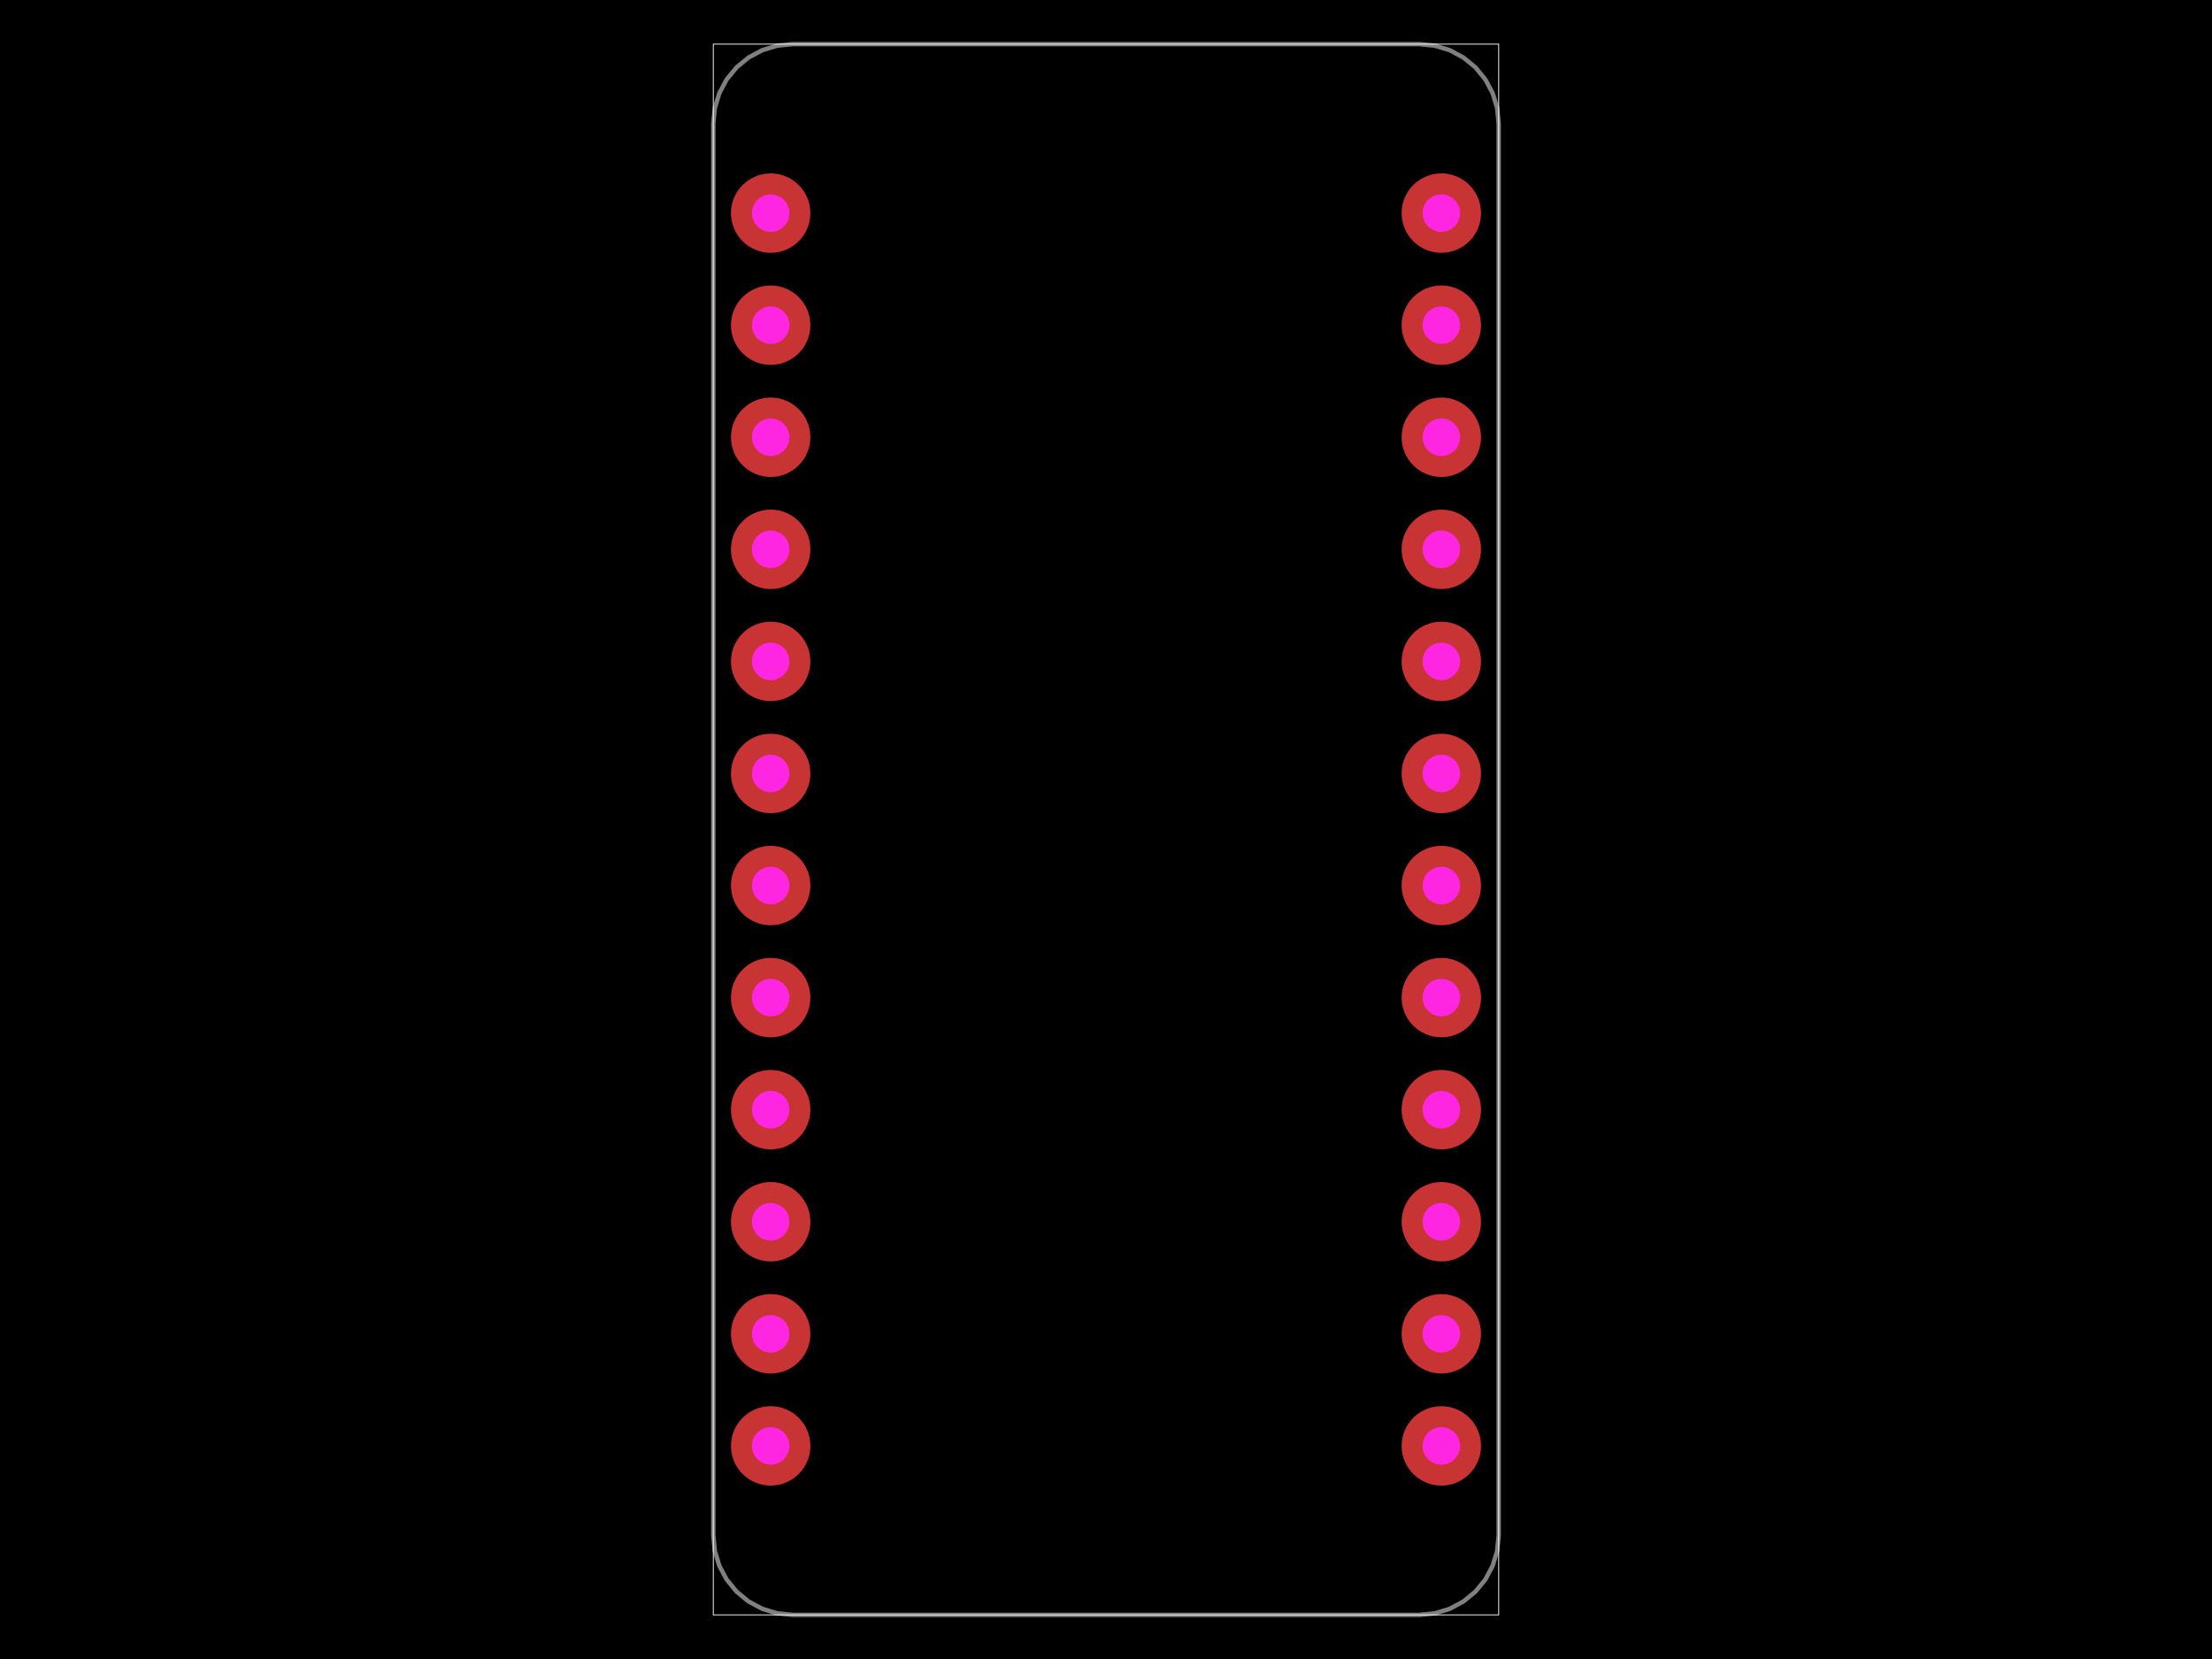
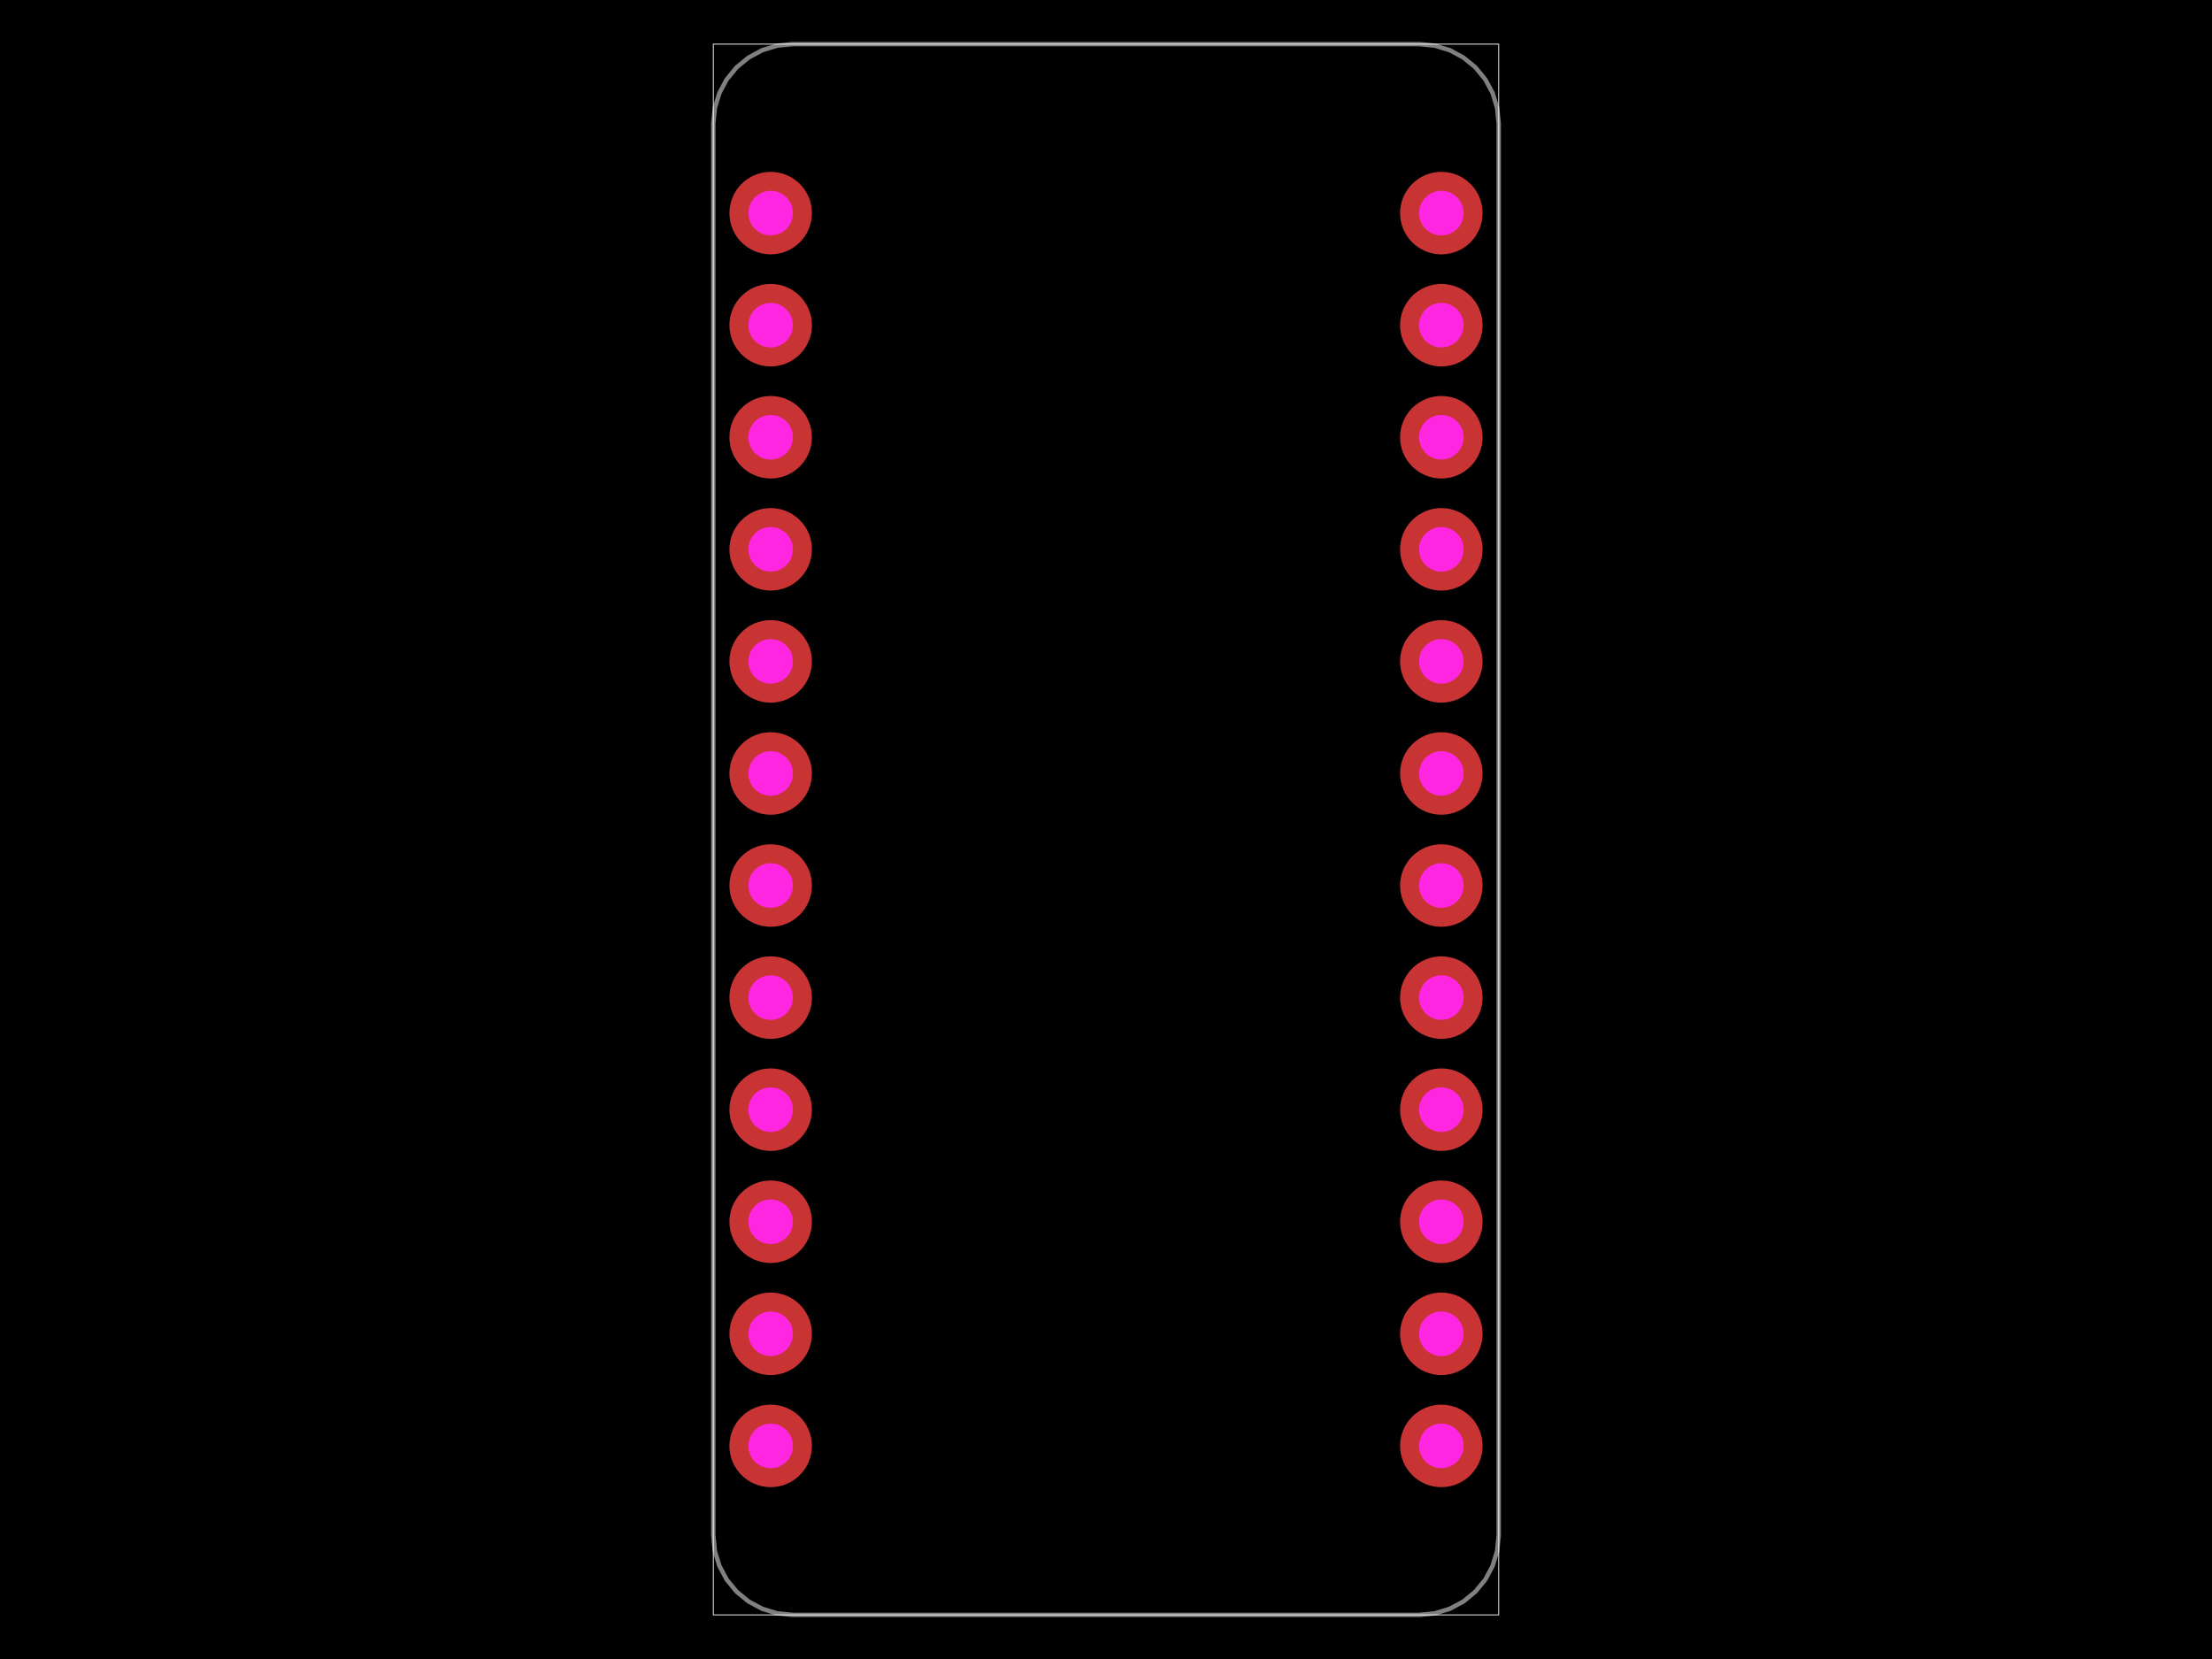
<svg xmlns="http://www.w3.org/2000/svg" width="800" height="600">
  <style />
  <rect class="boundary" x="0" y="0" fill="#000" width="800" height="600" data-type="pcb_background" data-pcb-layer="global" />
  <rect class="pcb-boundary" fill="none" stroke="#fff" stroke-width="0.3" x="257.979" y="15.957" width="284.043" height="568.085" data-type="pcb_boundary" data-pcb-layer="global" />
  <path class="pcb-board" d="M 400 15.957 L 513.298 15.957 L 518.902 16.509 L 524.29 18.144 L 529.256 20.798 L 533.608 24.37 L 537.181 28.723 L 539.835 33.689 L 541.469 39.077 L 542.021 44.681 L 542.021 555.319 L 541.469 560.923 L 539.835 566.311 L 537.181 571.277 L 533.608 575.63 L 529.256 579.202 L 524.29 581.856 L 518.902 583.491 L 513.298 584.043 L 286.702 584.043 L 281.098 583.491 L 275.71 581.856 L 270.744 579.202 L 266.392 575.63 L 262.819 571.277 L 260.165 566.311 L 258.531 560.923 L 257.979 555.319 L 257.979 44.681 L 258.531 39.077 L 260.165 33.689 L 262.819 28.723 L 266.392 24.37 L 270.744 20.798 L 275.71 18.144 L 281.098 16.509 L 286.702 15.957 L 400 15.957 Z" fill="none" stroke="rgba(255, 255, 255, 0.5)" stroke-width="1.596" data-type="pcb_board" data-pcb-layer="board" />
  <g data-type="pcb_plated_hole" data-pcb-layer="through">
-     <circle class="pcb-hole-outer" fill="rgb(200, 52, 52)" cx="278.723" cy="77.074" r="14.362" data-type="pcb_plated_hole" data-pcb-layer="top" />
-     <circle class="pcb-hole-inner" fill="#FF26E2" cx="278.723" cy="77.074" r="6.782" data-type="pcb_plated_hole_drill" data-pcb-layer="drill" />
+     <circle class="pcb-hole-outer" fill="rgb(200, 52, 52)" cx="278.723" cy="77.074" r="14.92" data-type="pcb_plated_hole" data-pcb-layer="top" />
+     <circle class="pcb-hole-inner" fill="#FF26E2" cx="278.723" cy="77.074" r="8.059" data-type="pcb_plated_hole_drill" data-pcb-layer="drill" />
  </g>
  <g data-type="pcb_plated_hole" data-pcb-layer="through">
-     <circle class="pcb-hole-outer" fill="rgb(200, 52, 52)" cx="278.723" cy="117.606" r="14.362" data-type="pcb_plated_hole" data-pcb-layer="top" />
-     <circle class="pcb-hole-inner" fill="#FF26E2" cx="278.723" cy="117.606" r="6.782" data-type="pcb_plated_hole_drill" data-pcb-layer="drill" />
+     <circle class="pcb-hole-outer" fill="rgb(200, 52, 52)" cx="278.723" cy="117.606" r="14.92" data-type="pcb_plated_hole" data-pcb-layer="top" />
+     <circle class="pcb-hole-inner" fill="#FF26E2" cx="278.723" cy="117.606" r="8.059" data-type="pcb_plated_hole_drill" data-pcb-layer="drill" />
  </g>
  <g data-type="pcb_plated_hole" data-pcb-layer="through">
-     <circle class="pcb-hole-outer" fill="rgb(200, 52, 52)" cx="278.723" cy="158.138" r="14.362" data-type="pcb_plated_hole" data-pcb-layer="top" />
-     <circle class="pcb-hole-inner" fill="#FF26E2" cx="278.723" cy="158.138" r="6.782" data-type="pcb_plated_hole_drill" data-pcb-layer="drill" />
+     <circle class="pcb-hole-outer" fill="rgb(200, 52, 52)" cx="278.723" cy="158.138" r="14.92" data-type="pcb_plated_hole" data-pcb-layer="top" />
+     <circle class="pcb-hole-inner" fill="#FF26E2" cx="278.723" cy="158.138" r="8.059" data-type="pcb_plated_hole_drill" data-pcb-layer="drill" />
  </g>
  <g data-type="pcb_plated_hole" data-pcb-layer="through">
-     <circle class="pcb-hole-outer" fill="rgb(200, 52, 52)" cx="278.723" cy="198.67" r="14.362" data-type="pcb_plated_hole" data-pcb-layer="top" />
-     <circle class="pcb-hole-inner" fill="#FF26E2" cx="278.723" cy="198.67" r="6.782" data-type="pcb_plated_hole_drill" data-pcb-layer="drill" />
+     <circle class="pcb-hole-outer" fill="rgb(200, 52, 52)" cx="278.723" cy="198.67" r="14.92" data-type="pcb_plated_hole" data-pcb-layer="top" />
+     <circle class="pcb-hole-inner" fill="#FF26E2" cx="278.723" cy="198.67" r="8.059" data-type="pcb_plated_hole_drill" data-pcb-layer="drill" />
  </g>
  <g data-type="pcb_plated_hole" data-pcb-layer="through">
-     <circle class="pcb-hole-outer" fill="rgb(200, 52, 52)" cx="278.723" cy="239.202" r="14.362" data-type="pcb_plated_hole" data-pcb-layer="top" />
-     <circle class="pcb-hole-inner" fill="#FF26E2" cx="278.723" cy="239.202" r="6.782" data-type="pcb_plated_hole_drill" data-pcb-layer="drill" />
+     <circle class="pcb-hole-outer" fill="rgb(200, 52, 52)" cx="278.723" cy="239.202" r="14.92" data-type="pcb_plated_hole" data-pcb-layer="top" />
+     <circle class="pcb-hole-inner" fill="#FF26E2" cx="278.723" cy="239.202" r="8.059" data-type="pcb_plated_hole_drill" data-pcb-layer="drill" />
  </g>
  <g data-type="pcb_plated_hole" data-pcb-layer="through">
-     <circle class="pcb-hole-outer" fill="rgb(200, 52, 52)" cx="278.723" cy="279.734" r="14.362" data-type="pcb_plated_hole" data-pcb-layer="top" />
-     <circle class="pcb-hole-inner" fill="#FF26E2" cx="278.723" cy="279.734" r="6.782" data-type="pcb_plated_hole_drill" data-pcb-layer="drill" />
+     <circle class="pcb-hole-outer" fill="rgb(200, 52, 52)" cx="278.723" cy="279.734" r="14.92" data-type="pcb_plated_hole" data-pcb-layer="top" />
+     <circle class="pcb-hole-inner" fill="#FF26E2" cx="278.723" cy="279.734" r="8.059" data-type="pcb_plated_hole_drill" data-pcb-layer="drill" />
  </g>
  <g data-type="pcb_plated_hole" data-pcb-layer="through">
-     <circle class="pcb-hole-outer" fill="rgb(200, 52, 52)" cx="278.723" cy="320.266" r="14.362" data-type="pcb_plated_hole" data-pcb-layer="top" />
-     <circle class="pcb-hole-inner" fill="#FF26E2" cx="278.723" cy="320.266" r="6.782" data-type="pcb_plated_hole_drill" data-pcb-layer="drill" />
+     <circle class="pcb-hole-outer" fill="rgb(200, 52, 52)" cx="278.723" cy="320.266" r="14.92" data-type="pcb_plated_hole" data-pcb-layer="top" />
+     <circle class="pcb-hole-inner" fill="#FF26E2" cx="278.723" cy="320.266" r="8.059" data-type="pcb_plated_hole_drill" data-pcb-layer="drill" />
  </g>
  <g data-type="pcb_plated_hole" data-pcb-layer="through">
-     <circle class="pcb-hole-outer" fill="rgb(200, 52, 52)" cx="278.723" cy="360.798" r="14.362" data-type="pcb_plated_hole" data-pcb-layer="top" />
-     <circle class="pcb-hole-inner" fill="#FF26E2" cx="278.723" cy="360.798" r="6.782" data-type="pcb_plated_hole_drill" data-pcb-layer="drill" />
+     <circle class="pcb-hole-outer" fill="rgb(200, 52, 52)" cx="278.723" cy="360.798" r="14.92" data-type="pcb_plated_hole" data-pcb-layer="top" />
+     <circle class="pcb-hole-inner" fill="#FF26E2" cx="278.723" cy="360.798" r="8.059" data-type="pcb_plated_hole_drill" data-pcb-layer="drill" />
  </g>
  <g data-type="pcb_plated_hole" data-pcb-layer="through">
-     <circle class="pcb-hole-outer" fill="rgb(200, 52, 52)" cx="278.723" cy="401.33" r="14.362" data-type="pcb_plated_hole" data-pcb-layer="top" />
-     <circle class="pcb-hole-inner" fill="#FF26E2" cx="278.723" cy="401.33" r="6.782" data-type="pcb_plated_hole_drill" data-pcb-layer="drill" />
+     <circle class="pcb-hole-outer" fill="rgb(200, 52, 52)" cx="278.723" cy="401.33" r="14.92" data-type="pcb_plated_hole" data-pcb-layer="top" />
+     <circle class="pcb-hole-inner" fill="#FF26E2" cx="278.723" cy="401.33" r="8.059" data-type="pcb_plated_hole_drill" data-pcb-layer="drill" />
  </g>
  <g data-type="pcb_plated_hole" data-pcb-layer="through">
-     <circle class="pcb-hole-outer" fill="rgb(200, 52, 52)" cx="278.723" cy="441.862" r="14.362" data-type="pcb_plated_hole" data-pcb-layer="top" />
-     <circle class="pcb-hole-inner" fill="#FF26E2" cx="278.723" cy="441.862" r="6.782" data-type="pcb_plated_hole_drill" data-pcb-layer="drill" />
+     <circle class="pcb-hole-outer" fill="rgb(200, 52, 52)" cx="278.723" cy="441.862" r="14.92" data-type="pcb_plated_hole" data-pcb-layer="top" />
+     <circle class="pcb-hole-inner" fill="#FF26E2" cx="278.723" cy="441.862" r="8.059" data-type="pcb_plated_hole_drill" data-pcb-layer="drill" />
  </g>
  <g data-type="pcb_plated_hole" data-pcb-layer="through">
-     <circle class="pcb-hole-outer" fill="rgb(200, 52, 52)" cx="278.723" cy="482.394" r="14.362" data-type="pcb_plated_hole" data-pcb-layer="top" />
-     <circle class="pcb-hole-inner" fill="#FF26E2" cx="278.723" cy="482.394" r="6.782" data-type="pcb_plated_hole_drill" data-pcb-layer="drill" />
+     <circle class="pcb-hole-outer" fill="rgb(200, 52, 52)" cx="278.723" cy="482.394" r="14.92" data-type="pcb_plated_hole" data-pcb-layer="top" />
+     <circle class="pcb-hole-inner" fill="#FF26E2" cx="278.723" cy="482.394" r="8.059" data-type="pcb_plated_hole_drill" data-pcb-layer="drill" />
  </g>
  <g data-type="pcb_plated_hole" data-pcb-layer="through">
-     <circle class="pcb-hole-outer" fill="rgb(200, 52, 52)" cx="278.723" cy="522.926" r="14.362" data-type="pcb_plated_hole" data-pcb-layer="top" />
-     <circle class="pcb-hole-inner" fill="#FF26E2" cx="278.723" cy="522.926" r="6.782" data-type="pcb_plated_hole_drill" data-pcb-layer="drill" />
+     <circle class="pcb-hole-outer" fill="rgb(200, 52, 52)" cx="278.723" cy="522.926" r="14.92" data-type="pcb_plated_hole" data-pcb-layer="top" />
+     <circle class="pcb-hole-inner" fill="#FF26E2" cx="278.723" cy="522.926" r="8.059" data-type="pcb_plated_hole_drill" data-pcb-layer="drill" />
  </g>
  <g data-type="pcb_plated_hole" data-pcb-layer="through">
-     <circle class="pcb-hole-outer" fill="rgb(200, 52, 52)" cx="521.277" cy="77.074" r="14.362" data-type="pcb_plated_hole" data-pcb-layer="top" />
-     <circle class="pcb-hole-inner" fill="#FF26E2" cx="521.277" cy="77.074" r="6.782" data-type="pcb_plated_hole_drill" data-pcb-layer="drill" />
+     <circle class="pcb-hole-outer" fill="rgb(200, 52, 52)" cx="521.277" cy="77.074" r="14.92" data-type="pcb_plated_hole" data-pcb-layer="top" />
+     <circle class="pcb-hole-inner" fill="#FF26E2" cx="521.277" cy="77.074" r="8.059" data-type="pcb_plated_hole_drill" data-pcb-layer="drill" />
  </g>
  <g data-type="pcb_plated_hole" data-pcb-layer="through">
-     <circle class="pcb-hole-outer" fill="rgb(200, 52, 52)" cx="521.277" cy="117.606" r="14.362" data-type="pcb_plated_hole" data-pcb-layer="top" />
-     <circle class="pcb-hole-inner" fill="#FF26E2" cx="521.277" cy="117.606" r="6.782" data-type="pcb_plated_hole_drill" data-pcb-layer="drill" />
+     <circle class="pcb-hole-outer" fill="rgb(200, 52, 52)" cx="521.277" cy="117.606" r="14.92" data-type="pcb_plated_hole" data-pcb-layer="top" />
+     <circle class="pcb-hole-inner" fill="#FF26E2" cx="521.277" cy="117.606" r="8.059" data-type="pcb_plated_hole_drill" data-pcb-layer="drill" />
  </g>
  <g data-type="pcb_plated_hole" data-pcb-layer="through">
-     <circle class="pcb-hole-outer" fill="rgb(200, 52, 52)" cx="521.277" cy="158.138" r="14.362" data-type="pcb_plated_hole" data-pcb-layer="top" />
-     <circle class="pcb-hole-inner" fill="#FF26E2" cx="521.277" cy="158.138" r="6.782" data-type="pcb_plated_hole_drill" data-pcb-layer="drill" />
+     <circle class="pcb-hole-outer" fill="rgb(200, 52, 52)" cx="521.277" cy="158.138" r="14.92" data-type="pcb_plated_hole" data-pcb-layer="top" />
+     <circle class="pcb-hole-inner" fill="#FF26E2" cx="521.277" cy="158.138" r="8.059" data-type="pcb_plated_hole_drill" data-pcb-layer="drill" />
  </g>
  <g data-type="pcb_plated_hole" data-pcb-layer="through">
-     <circle class="pcb-hole-outer" fill="rgb(200, 52, 52)" cx="521.277" cy="198.67" r="14.362" data-type="pcb_plated_hole" data-pcb-layer="top" />
-     <circle class="pcb-hole-inner" fill="#FF26E2" cx="521.277" cy="198.67" r="6.782" data-type="pcb_plated_hole_drill" data-pcb-layer="drill" />
+     <circle class="pcb-hole-outer" fill="rgb(200, 52, 52)" cx="521.277" cy="198.67" r="14.92" data-type="pcb_plated_hole" data-pcb-layer="top" />
+     <circle class="pcb-hole-inner" fill="#FF26E2" cx="521.277" cy="198.67" r="8.059" data-type="pcb_plated_hole_drill" data-pcb-layer="drill" />
  </g>
  <g data-type="pcb_plated_hole" data-pcb-layer="through">
-     <circle class="pcb-hole-outer" fill="rgb(200, 52, 52)" cx="521.277" cy="239.202" r="14.362" data-type="pcb_plated_hole" data-pcb-layer="top" />
-     <circle class="pcb-hole-inner" fill="#FF26E2" cx="521.277" cy="239.202" r="6.782" data-type="pcb_plated_hole_drill" data-pcb-layer="drill" />
+     <circle class="pcb-hole-outer" fill="rgb(200, 52, 52)" cx="521.277" cy="239.202" r="14.92" data-type="pcb_plated_hole" data-pcb-layer="top" />
+     <circle class="pcb-hole-inner" fill="#FF26E2" cx="521.277" cy="239.202" r="8.059" data-type="pcb_plated_hole_drill" data-pcb-layer="drill" />
  </g>
  <g data-type="pcb_plated_hole" data-pcb-layer="through">
-     <circle class="pcb-hole-outer" fill="rgb(200, 52, 52)" cx="521.277" cy="279.734" r="14.362" data-type="pcb_plated_hole" data-pcb-layer="top" />
-     <circle class="pcb-hole-inner" fill="#FF26E2" cx="521.277" cy="279.734" r="6.782" data-type="pcb_plated_hole_drill" data-pcb-layer="drill" />
+     <circle class="pcb-hole-outer" fill="rgb(200, 52, 52)" cx="521.277" cy="279.734" r="14.92" data-type="pcb_plated_hole" data-pcb-layer="top" />
+     <circle class="pcb-hole-inner" fill="#FF26E2" cx="521.277" cy="279.734" r="8.059" data-type="pcb_plated_hole_drill" data-pcb-layer="drill" />
  </g>
  <g data-type="pcb_plated_hole" data-pcb-layer="through">
-     <circle class="pcb-hole-outer" fill="rgb(200, 52, 52)" cx="521.277" cy="320.266" r="14.362" data-type="pcb_plated_hole" data-pcb-layer="top" />
-     <circle class="pcb-hole-inner" fill="#FF26E2" cx="521.277" cy="320.266" r="6.782" data-type="pcb_plated_hole_drill" data-pcb-layer="drill" />
+     <circle class="pcb-hole-outer" fill="rgb(200, 52, 52)" cx="521.277" cy="320.266" r="14.92" data-type="pcb_plated_hole" data-pcb-layer="top" />
+     <circle class="pcb-hole-inner" fill="#FF26E2" cx="521.277" cy="320.266" r="8.059" data-type="pcb_plated_hole_drill" data-pcb-layer="drill" />
  </g>
  <g data-type="pcb_plated_hole" data-pcb-layer="through">
-     <circle class="pcb-hole-outer" fill="rgb(200, 52, 52)" cx="521.277" cy="360.798" r="14.362" data-type="pcb_plated_hole" data-pcb-layer="top" />
-     <circle class="pcb-hole-inner" fill="#FF26E2" cx="521.277" cy="360.798" r="6.782" data-type="pcb_plated_hole_drill" data-pcb-layer="drill" />
+     <circle class="pcb-hole-outer" fill="rgb(200, 52, 52)" cx="521.277" cy="360.798" r="14.92" data-type="pcb_plated_hole" data-pcb-layer="top" />
+     <circle class="pcb-hole-inner" fill="#FF26E2" cx="521.277" cy="360.798" r="8.059" data-type="pcb_plated_hole_drill" data-pcb-layer="drill" />
  </g>
  <g data-type="pcb_plated_hole" data-pcb-layer="through">
-     <circle class="pcb-hole-outer" fill="rgb(200, 52, 52)" cx="521.277" cy="401.33" r="14.362" data-type="pcb_plated_hole" data-pcb-layer="top" />
-     <circle class="pcb-hole-inner" fill="#FF26E2" cx="521.277" cy="401.33" r="6.782" data-type="pcb_plated_hole_drill" data-pcb-layer="drill" />
+     <circle class="pcb-hole-outer" fill="rgb(200, 52, 52)" cx="521.277" cy="401.33" r="14.92" data-type="pcb_plated_hole" data-pcb-layer="top" />
+     <circle class="pcb-hole-inner" fill="#FF26E2" cx="521.277" cy="401.33" r="8.059" data-type="pcb_plated_hole_drill" data-pcb-layer="drill" />
  </g>
  <g data-type="pcb_plated_hole" data-pcb-layer="through">
-     <circle class="pcb-hole-outer" fill="rgb(200, 52, 52)" cx="521.277" cy="441.862" r="14.362" data-type="pcb_plated_hole" data-pcb-layer="top" />
-     <circle class="pcb-hole-inner" fill="#FF26E2" cx="521.277" cy="441.862" r="6.782" data-type="pcb_plated_hole_drill" data-pcb-layer="drill" />
+     <circle class="pcb-hole-outer" fill="rgb(200, 52, 52)" cx="521.277" cy="441.862" r="14.92" data-type="pcb_plated_hole" data-pcb-layer="top" />
+     <circle class="pcb-hole-inner" fill="#FF26E2" cx="521.277" cy="441.862" r="8.059" data-type="pcb_plated_hole_drill" data-pcb-layer="drill" />
  </g>
  <g data-type="pcb_plated_hole" data-pcb-layer="through">
-     <circle class="pcb-hole-outer" fill="rgb(200, 52, 52)" cx="521.277" cy="482.394" r="14.362" data-type="pcb_plated_hole" data-pcb-layer="top" />
-     <circle class="pcb-hole-inner" fill="#FF26E2" cx="521.277" cy="482.394" r="6.782" data-type="pcb_plated_hole_drill" data-pcb-layer="drill" />
+     <circle class="pcb-hole-outer" fill="rgb(200, 52, 52)" cx="521.277" cy="482.394" r="14.92" data-type="pcb_plated_hole" data-pcb-layer="top" />
+     <circle class="pcb-hole-inner" fill="#FF26E2" cx="521.277" cy="482.394" r="8.059" data-type="pcb_plated_hole_drill" data-pcb-layer="drill" />
  </g>
  <g data-type="pcb_plated_hole" data-pcb-layer="through">
-     <circle class="pcb-hole-outer" fill="rgb(200, 52, 52)" cx="521.277" cy="522.926" r="14.362" data-type="pcb_plated_hole" data-pcb-layer="top" />
-     <circle class="pcb-hole-inner" fill="#FF26E2" cx="521.277" cy="522.926" r="6.782" data-type="pcb_plated_hole_drill" data-pcb-layer="drill" />
+     <circle class="pcb-hole-outer" fill="rgb(200, 52, 52)" cx="521.277" cy="522.926" r="14.92" data-type="pcb_plated_hole" data-pcb-layer="top" />
+     <circle class="pcb-hole-inner" fill="#FF26E2" cx="521.277" cy="522.926" r="8.059" data-type="pcb_plated_hole_drill" data-pcb-layer="drill" />
  </g>
</svg>
